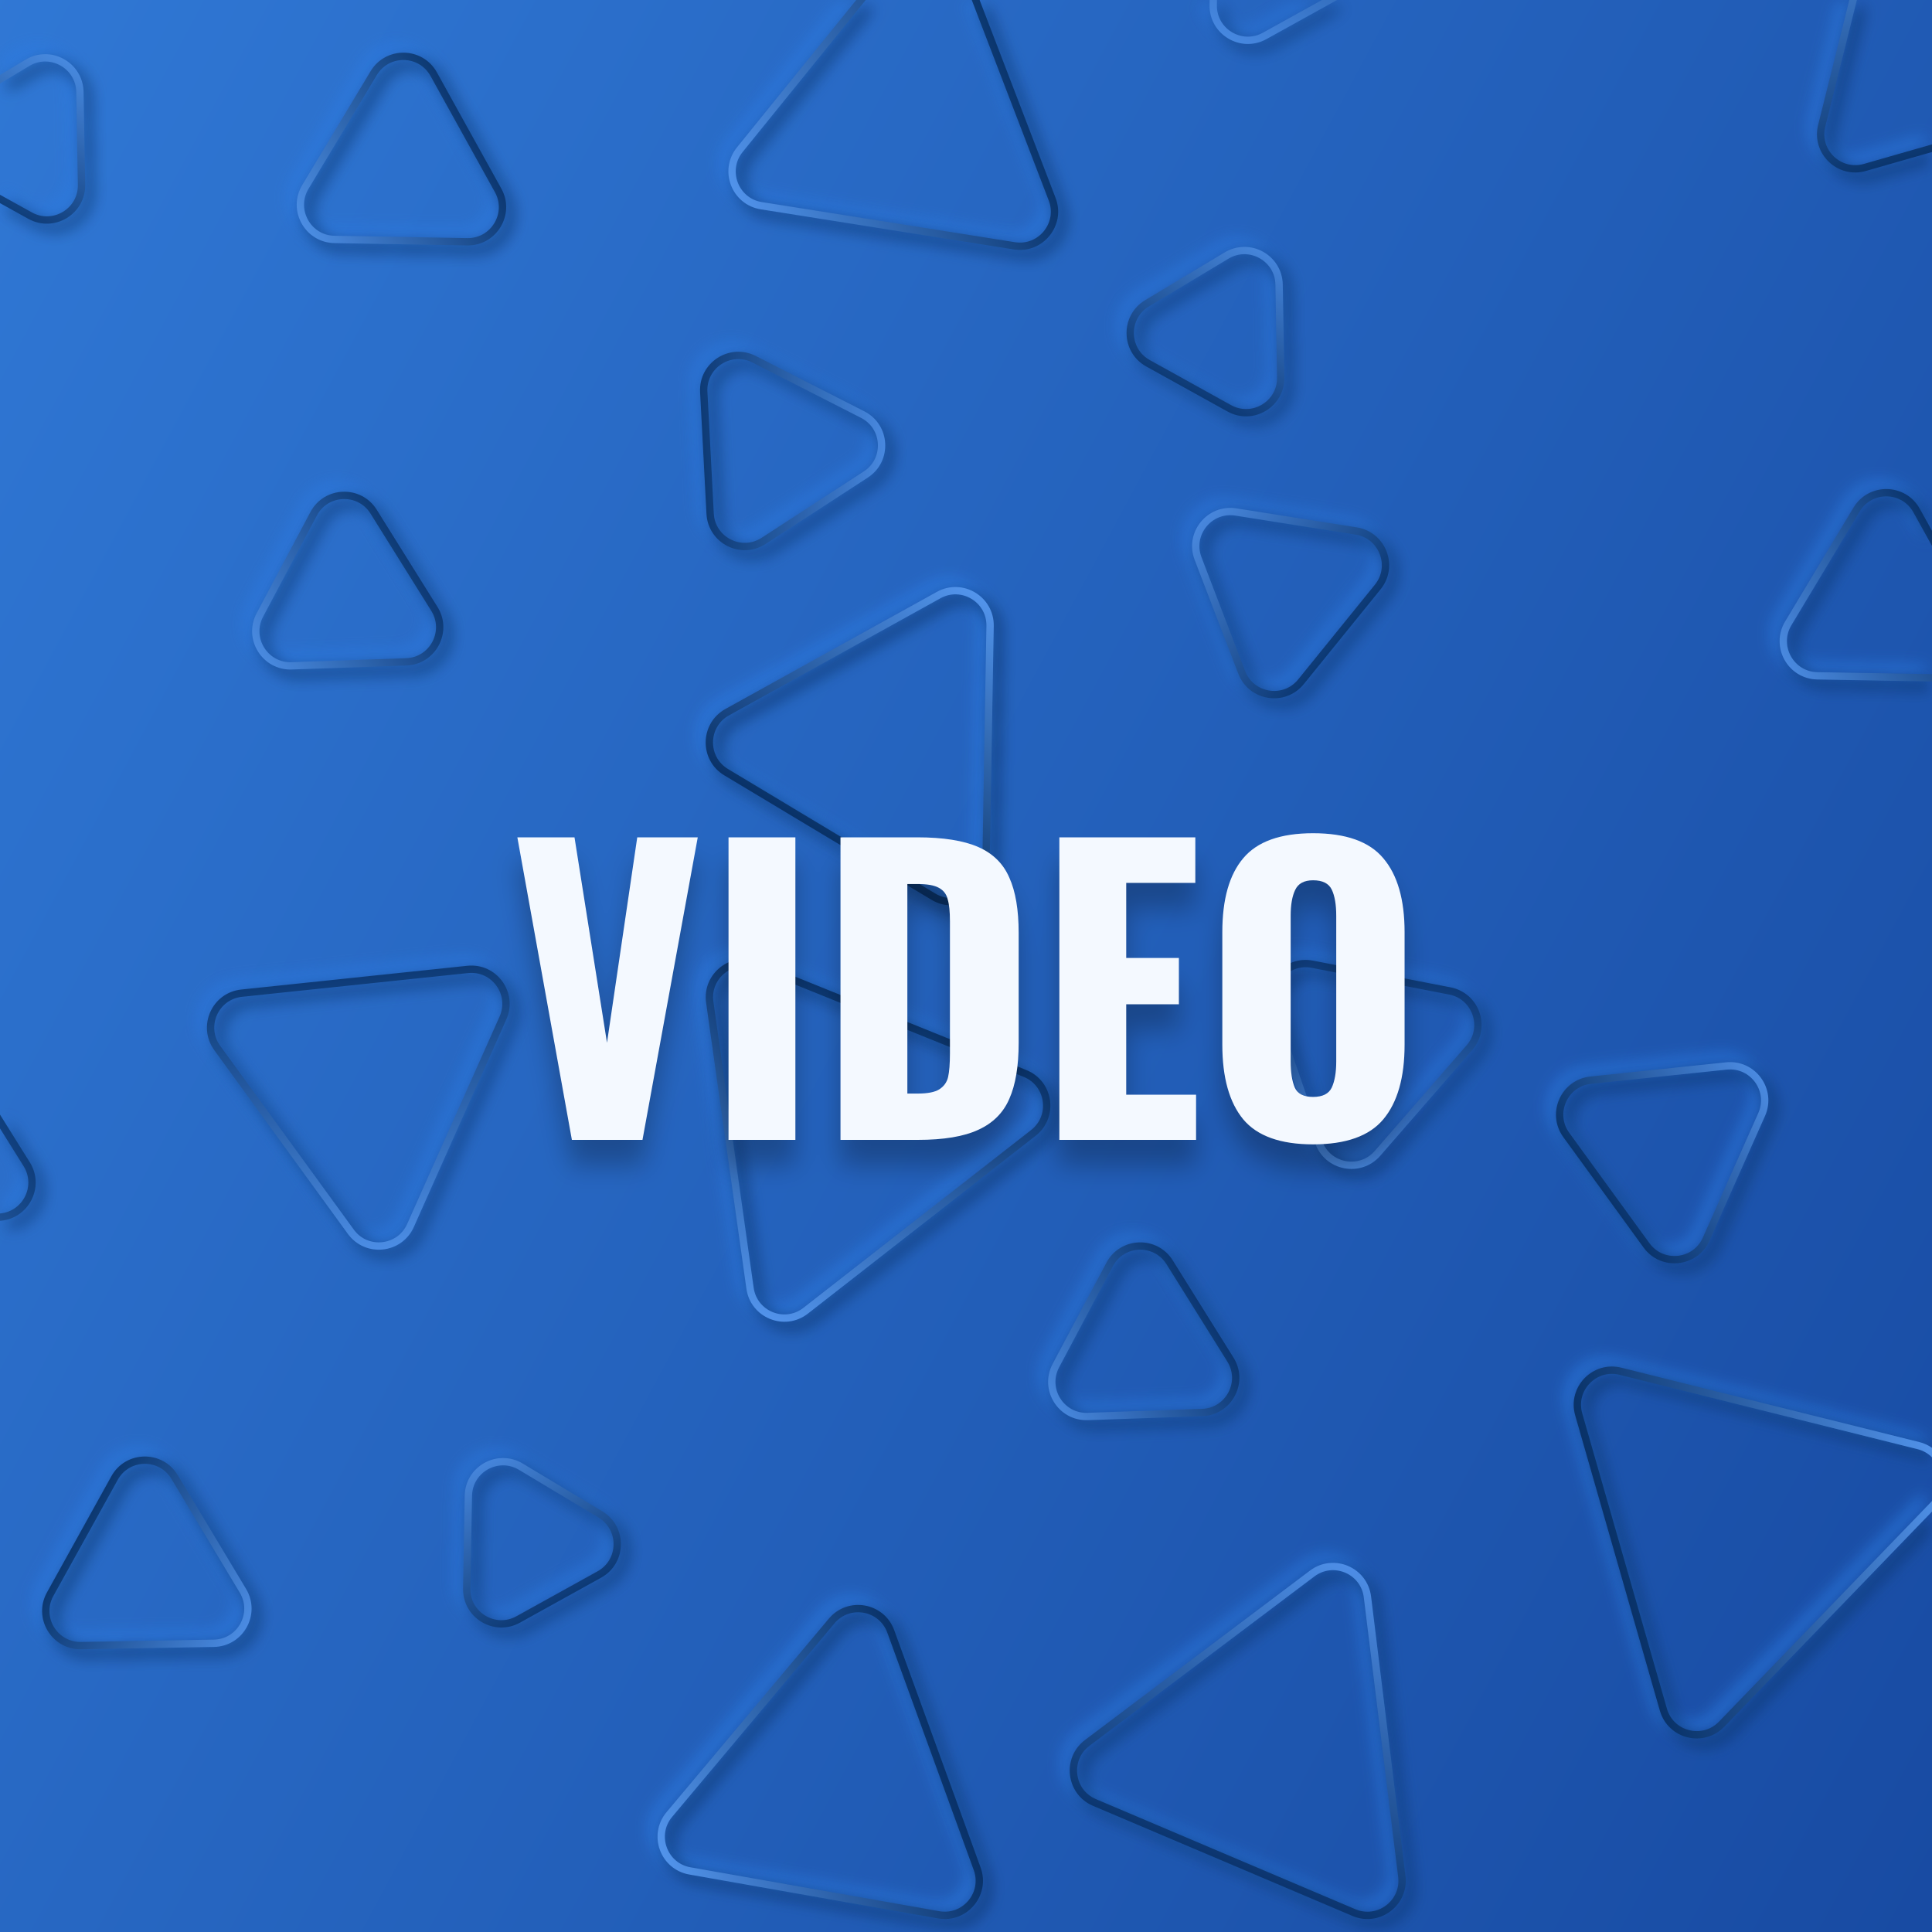
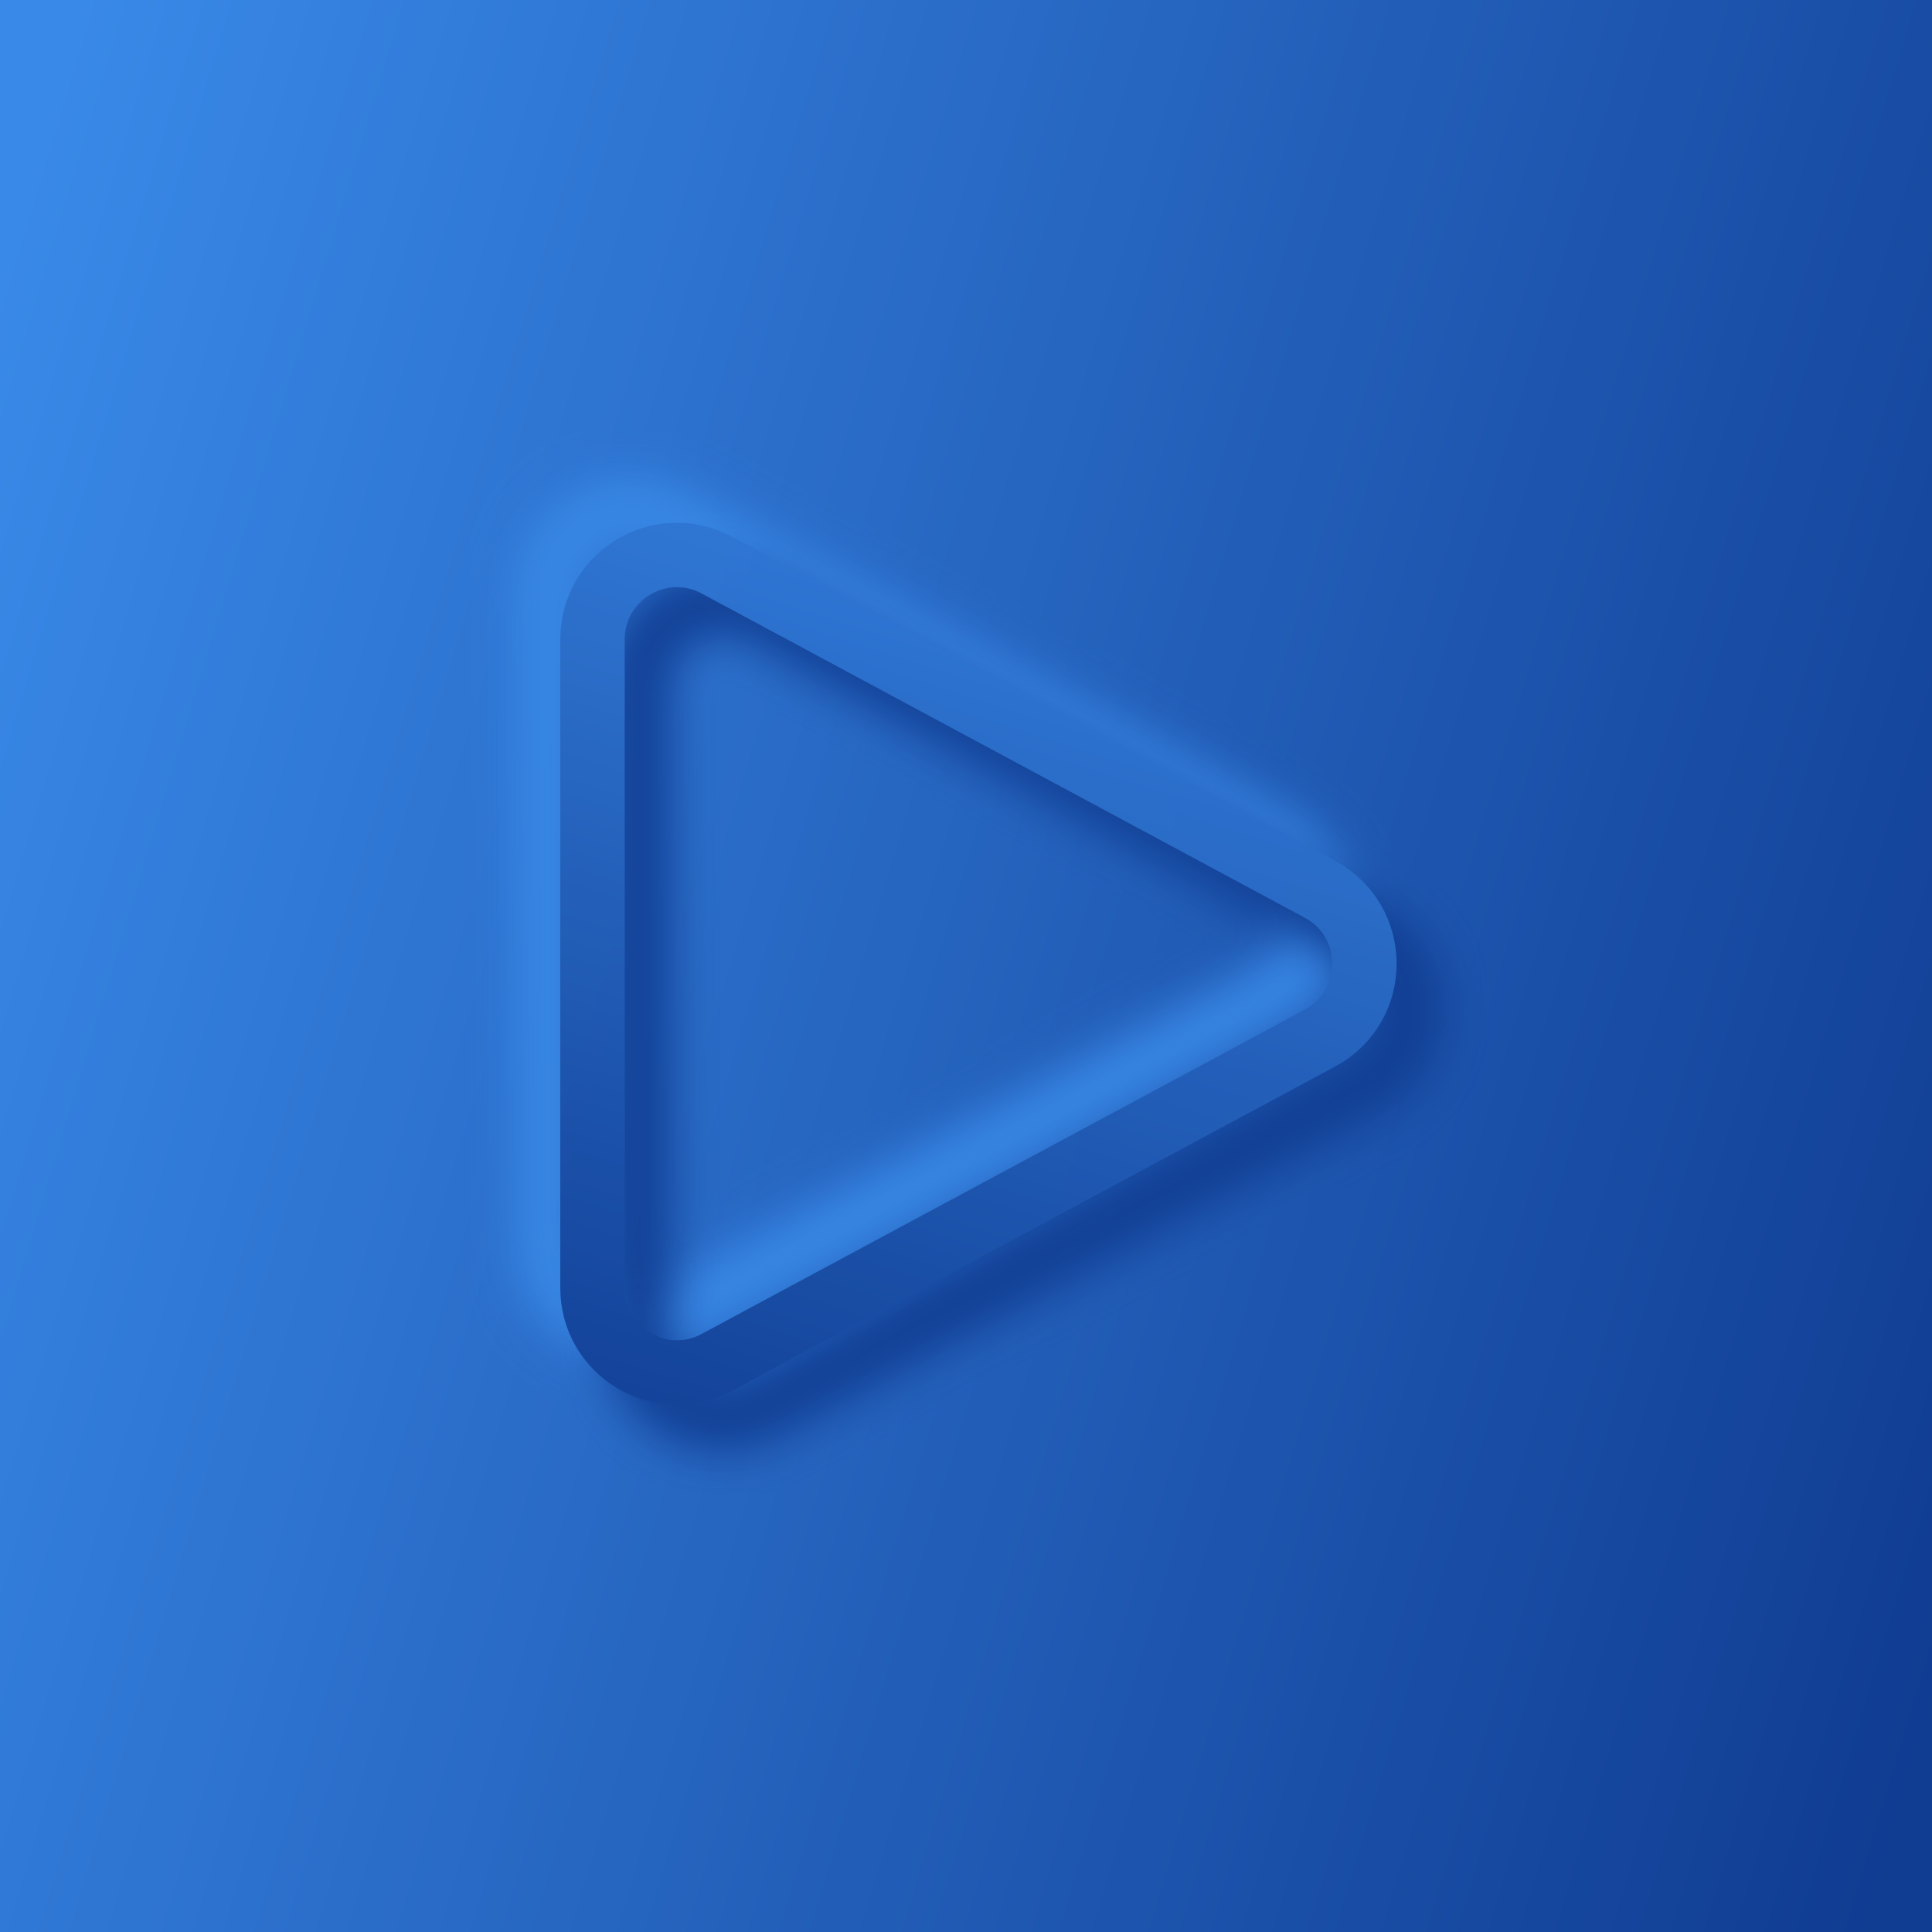
<svg xmlns="http://www.w3.org/2000/svg" width="300" height="300" viewBox="0 0 300 300" fill="none">
-   <g clip-path="url(#clip0)">
-     <path d="M464 -48H-180V314H464V-48Z" fill="url(#paint0_linear)" />
-     <g opacity="0.89" filter="url(#filter0_dd)">
-       <path d="M247.008 167.73L268.07 165.522C272.189 165.09 275.232 169.277 273.549 173.059L264.938 192.406C263.254 196.189 258.105 196.73 255.67 193.38L243.216 176.242C240.781 172.891 242.888 168.162 247.008 167.73Z" stroke="url(#paint1_linear)" stroke-width="1.139" />
-     </g>
-     <g opacity="0.76" filter="url(#filter1_dd)">
-       <path d="M-0.23 189.009L-29.286 190.016C-33.425 190.16 -36.168 185.771 -34.224 182.114L-20.582 156.445C-18.637 152.788 -13.463 152.607 -11.267 156.121L4.146 180.781C6.341 184.294 3.909 188.865 -0.23 189.009Z" stroke="url(#paint2_linear)" stroke-width="1.139" />
-     </g>
-     <g opacity="0.8" filter="url(#filter2_dd)">
-       <path d="M78.098 158.072L63.743 190.29C62.058 194.072 56.912 194.613 54.476 191.263L33.735 162.735C31.299 159.384 33.405 154.652 37.525 154.22L72.621 150.532C76.742 150.098 79.784 154.289 78.098 158.072Z" stroke="url(#paint3_linear)" stroke-width="1.139" />
-     </g>
-     <g opacity="0.9" filter="url(#filter3_dd)">
-       <path d="M160.463 175.92L125.103 203.526C121.84 206.074 117.042 204.135 116.464 200.035L110.209 155.619C109.632 151.518 113.713 148.328 117.553 149.88L159.167 166.69C163.008 168.242 163.728 173.37 160.463 175.92Z" stroke="url(#paint4_linear)" stroke-width="1.139" />
-     </g>
-     <g opacity="0.76" filter="url(#filter4_dd)">
-       <path d="M228.166 162.688L213.898 179.09C211.18 182.215 206.1 181.228 204.751 177.314L197.668 156.762C196.319 152.844 199.715 148.936 203.781 149.727L225.133 153.875C229.199 154.666 230.885 159.563 228.166 162.688Z" stroke="url(#paint5_linear)" stroke-width="1.139" />
-     </g>
-     <g opacity="0.86" filter="url(#filter5_dd)">
-       <path d="M27.108 229.346L37.72 247.016C39.852 250.566 37.343 255.091 33.202 255.165L12.591 255.53C8.449 255.603 5.782 251.164 7.791 247.542L17.789 229.508C19.798 225.886 24.976 225.795 27.108 229.346Z" stroke="url(#paint6_linear)" stroke-width="1.139" />
-     </g>
-     <g opacity="0.84" filter="url(#filter6_dd)">
-       <path d="M168.822 270.64L203.756 244.334C207.064 241.843 211.827 243.864 212.334 247.974L217.673 291.373C218.179 295.486 214.044 298.602 210.23 296.984L169.956 279.892C166.143 278.273 165.513 273.133 168.822 270.64Z" stroke="url(#paint7_linear)" stroke-width="1.139" />
-     </g>
-     <g opacity="0.82" filter="url(#filter7_dd)">
-       <path d="M186.679 219.336L168.894 219.952C164.757 220.095 162.014 215.707 163.957 212.051L172.307 196.34C174.251 192.683 179.426 192.502 181.622 196.014L191.055 211.108C193.25 214.621 190.818 219.192 186.679 219.336Z" stroke="url(#paint8_linear)" stroke-width="1.139" />
-     </g>
-     <g opacity="0.82" filter="url(#filter8_dd)">
-       <path d="M63.075 102.775L45.291 103.391C41.152 103.535 38.41 99.146 40.353 95.49L48.703 79.779C50.646 76.121 55.823 75.94 58.018 79.453L67.451 94.547C69.646 98.06 67.215 102.631 63.075 102.775Z" stroke="url(#paint9_linear)" stroke-width="1.139" />
-     </g>
-     <g opacity="0.94" filter="url(#filter9_dd)">
-       <path d="M251.617 212.927L297.88 224.471C301.899 225.474 303.326 230.45 300.45 233.429L267.335 267.73C264.457 270.71 259.434 269.458 258.291 265.476L245.144 219.63C244.001 215.648 247.598 211.924 251.617 212.927Z" stroke="url(#paint10_linear)" stroke-width="1.139" />
-     </g>
-     <g opacity="0.94" filter="url(#filter10_dd)">
-       <path d="M145.748 297.332L107.121 290.512C103.042 289.793 101.272 284.929 103.933 281.757L129.138 251.709C131.801 248.535 136.9 249.435 138.318 253.328L151.738 290.194C153.155 294.085 149.826 298.053 145.748 297.332Z" stroke="url(#paint11_linear)" stroke-width="1.139" />
-     </g>
-     <g opacity="0.79" filter="url(#filter11_dd)">
-       <path d="M72.475 246.667L72.729 232.261C72.802 228.121 77.33 225.613 80.879 227.745L93.234 235.162C96.785 237.294 96.696 242.472 93.074 244.48L80.463 251.469C76.84 253.476 72.402 250.809 72.475 246.667Z" stroke="url(#paint12_linear)" stroke-width="1.139" />
-     </g>
-     <g opacity="0.87" filter="url(#filter12_d)">
-       <path d="M304.342 195.116L326.884 173.362C329.863 170.488 334.838 171.913 335.841 175.93L343.426 206.32C344.429 210.339 340.705 213.938 336.723 212.795L306.596 204.158C302.613 203.017 301.362 197.992 304.342 195.116Z" stroke="url(#paint13_linear)" stroke-width="1.139" />
-     </g>
-     <g opacity="0.7" filter="url(#filter13_dd)">
-       <path d="M189.014 -35.613L188.387 0.778C188.315 4.918 192.752 7.583 196.375 5.576L228.218 -12.062C231.842 -14.069 231.932 -19.246 228.383 -21.379L197.165 -40.133C193.614 -42.266 189.085 -39.755 189.014 -35.613Z" stroke="url(#paint14_linear)" stroke-width="1.139" />
-     </g>
-     <g opacity="0.89" filter="url(#filter14_dd)">
-       <path d="M139.908 -7.681L114.876 23.24C112.271 26.459 114.126 31.291 118.216 31.939L157.512 38.172C161.603 38.821 164.863 34.797 163.378 30.93L149.114 -6.223C147.629 -10.09 142.514 -10.9 139.908 -7.681Z" stroke="url(#paint15_linear)" stroke-width="1.139" />
-     </g>
-     <g opacity="0.86" filter="url(#filter15_dd)">
-       <path d="M58.029 11.36L47.416 29.029C45.284 32.578 47.795 37.105 51.934 37.178L72.545 37.543C76.687 37.616 79.356 33.178 77.347 29.556L67.349 11.522C65.34 7.899 60.162 7.809 58.029 11.36Z" stroke="url(#paint16_linear)" stroke-width="1.139" />
-     </g>
-     <g opacity="0.81" filter="url(#filter16_dd)">
-       <path d="M210.592 82.454L191.902 79.499C187.811 78.852 184.555 82.874 186.038 86.739L192.814 104.403C194.297 108.271 199.413 109.082 202.02 105.862L213.934 91.153C216.54 87.934 214.684 83.1 210.592 82.454Z" stroke="url(#paint17_linear)" stroke-width="1.139" />
-     </g>
-     <g opacity="0.96" filter="url(#filter17_dd)">
-       <path d="M153.094 134.719L153.74 97.2C153.81 93.06 149.375 90.395 145.752 92.402L112.922 110.586C109.298 112.593 109.207 117.771 112.758 119.904L144.943 139.238C148.494 141.372 153.023 138.861 153.094 134.719Z" stroke="url(#paint18_linear)" stroke-width="1.139" />
-     </g>
-     <g opacity="0.79" filter="url(#filter18_dd)">
-       <path d="M198.87 58.6L198.616 44.195C198.543 40.055 194.016 37.546 190.466 39.678L178.111 47.096C174.56 49.228 174.649 54.406 178.272 56.414L190.882 63.402C194.505 65.41 198.944 62.742 198.87 58.6Z" stroke="url(#paint19_linear)" stroke-width="1.139" />
-     </g>
-     <g opacity="0.79" filter="url(#filter19_dd)">
-       <path d="M12.662 28.68L12.407 14.274C12.333 10.134 7.808 7.626 4.258 9.757L-8.097 17.175C-11.649 19.308 -11.559 24.485 -7.936 26.493L4.673 33.481C8.297 35.489 12.736 32.821 12.662 28.68Z" stroke="url(#paint20_linear)" stroke-width="1.139" />
-     </g>
-     <g opacity="0.81" filter="url(#filter20_dd)">
-       <path d="M118.574 83.989L134.441 73.681C137.914 71.425 137.642 66.256 133.952 64.376L117.095 55.783C113.404 53.901 109.062 56.721 109.279 60.858L110.269 79.758C110.486 83.895 115.101 86.245 118.574 83.989Z" stroke="url(#paint21_linear)" stroke-width="1.139" />
-     </g>
-     <g opacity="0.86" filter="url(#filter21_dd)">
-       <path d="M288.293 79.121L277.68 96.79C275.548 100.339 278.057 104.866 282.198 104.939L302.809 105.304C306.951 105.377 309.618 100.939 307.609 97.316L297.611 79.283C295.604 75.66 290.426 75.57 288.293 79.121Z" stroke="url(#paint22_linear)" stroke-width="1.139" />
-     </g>
-     <g opacity="0.87" filter="url(#filter22_dd)">
-       <path d="M321.96 8.321L299.418 -13.433C296.439 -16.308 291.464 -14.882 290.462 -10.865L282.874 19.526C281.872 23.545 285.596 27.143 289.579 26.001L319.706 17.364C323.688 16.222 324.94 11.197 321.96 8.321Z" stroke="url(#paint23_linear)" stroke-width="1.139" />
-     </g>
-     <g filter="url(#filter23_d)">
-       <path d="M80.334 130.02H89.208L94.254 161.92L98.952 130.02H108.348L99.764 177H88.802L80.334 130.02ZM113.125 130.02H123.507V177H113.125V130.02ZM130.512 130.02H142.402C146.462 130.02 149.633 130.523 151.914 131.528C154.196 132.533 155.8 134.119 156.728 136.284C157.695 138.411 158.178 141.272 158.178 144.868V161.92C158.178 165.555 157.695 168.455 156.728 170.62C155.8 172.785 154.196 174.39 151.914 175.434C149.672 176.478 146.54 177 142.518 177H130.512V130.02ZM142.518 169.808C144.026 169.808 145.128 169.595 145.824 169.17C146.559 168.706 147.023 168.068 147.216 167.256C147.41 166.405 147.506 165.168 147.506 163.544V143.07C147.506 141.562 147.39 140.421 147.158 139.648C146.965 138.836 146.501 138.237 145.766 137.85C145.07 137.463 143.968 137.27 142.46 137.27H140.894V169.808H142.518ZM164.497 130.02H185.609V137.096H174.879V148.754H183.057V155.946H174.879V169.982H185.725V177H164.497V130.02ZM203.894 177.696C198.829 177.696 195.213 176.401 193.048 173.81C190.883 171.181 189.8 167.314 189.8 162.21V144.752C189.8 139.648 190.883 135.82 193.048 133.268C195.213 130.677 198.829 129.382 203.894 129.382C208.998 129.382 212.633 130.677 214.798 133.268C217.002 135.859 218.104 139.687 218.104 144.752V162.21C218.104 167.314 217.002 171.181 214.798 173.81C212.633 176.401 208.998 177.696 203.894 177.696ZM203.894 170.33C205.363 170.33 206.33 169.847 206.794 168.88C207.258 167.875 207.49 166.521 207.49 164.82V142.2C207.49 140.46 207.258 139.107 206.794 138.14C206.33 137.173 205.363 136.69 203.894 136.69C202.502 136.69 201.574 137.193 201.11 138.198C200.646 139.165 200.414 140.499 200.414 142.2V164.82C200.414 166.521 200.627 167.875 201.052 168.88C201.477 169.847 202.425 170.33 203.894 170.33Z" fill="#F4F9FF" />
+   <g id="video">
+     <rect width="300" height="300" fill="url(#paint0_linear)" />
+     <g id="b27" opacity="0.94" filter="url(#filter0_dd)">
+       <path d="M111.315 87.749L204.968 138.101C214.169 143.047 214.169 156.244 204.968 161.19L111.315 211.542C102.582 216.237 92 209.911 92 199.997L92 99.294C92 89.38 102.582 83.054 111.315 87.749Z" stroke="url(#paint1_linear)" stroke-width="10" />
    </g>
  </g>
  <defs>
-     <filter id="filter0_dd" x="238.194" y="161.505" width="39.814" height="38.08" filterUnits="userSpaceOnUse" color-interpolation-filters="sRGB">
+     <filter id="filter0_dd" x="73" y="67.161" width="157.868" height="164.969" filterUnits="userSpaceOnUse" color-interpolation-filters="sRGB">
      <feFlood flood-opacity="0" result="BackgroundImageFix" />
      <feColorMatrix in="SourceAlpha" type="matrix" values="0 0 0 0 0 0 0 0 0 0 0 0 0 0 0 0 0 0 127 0" />
-       <feOffset dx="-1.139" dy="-1.139" />
-       <feGaussianBlur stdDeviation="1.139" />
-       <feColorMatrix type="matrix" values="0 0 0 0 0.173 0 0 0 0 0.482 0 0 0 0 0.894 0 0 0 1 0" />
+       <feOffset dx="-7" dy="-7" />
+       <feGaussianBlur stdDeviation="3.5" />
+       <feColorMatrix type="matrix" values="0 0 0 0 0.224 0 0 0 0 0.537 0 0 0 0 0.906 0 0 0 1 0" />
      <feBlend mode="normal" in2="BackgroundImageFix" result="effect1_dropShadow" />
      <feColorMatrix in="SourceAlpha" type="matrix" values="0 0 0 0 0 0 0 0 0 0 0 0 0 0 0 0 0 0 127 0" />
-       <feOffset dx="1.139" dy="1.139" />
-       <feGaussianBlur stdDeviation="1.139" />
-       <feColorMatrix type="matrix" values="0 0 0 0 0.043 0 0 0 0 0.212 0 0 0 0 0.435 0 0 0 1 0" />
+       <feOffset dx="7" dy="7" />
+       <feGaussianBlur stdDeviation="3.5" />
+       <feColorMatrix type="matrix" values="0 0 0 0 0.063 0 0 0 0 0.235 0 0 0 0 0.569 0 0 0 1 0" />
      <feBlend mode="normal" in2="effect1_dropShadow" result="effect2_dropShadow" />
      <feBlend mode="normal" in="SourceGraphic" in2="effect2_dropShadow" result="shape" />
    </filter>
-     <filter id="filter1_dd" x="-38.849" y="149.604" width="47.808" height="44.402" filterUnits="userSpaceOnUse" color-interpolation-filters="sRGB">
-       <feFlood flood-opacity="0" result="BackgroundImageFix" />
-       <feColorMatrix in="SourceAlpha" type="matrix" values="0 0 0 0 0 0 0 0 0 0 0 0 0 0 0 0 0 0 127 0" />
-       <feOffset dx="-1.139" dy="-1.139" />
-       <feGaussianBlur stdDeviation="1.139" />
-       <feColorMatrix type="matrix" values="0 0 0 0 0.173 0 0 0 0 0.482 0 0 0 0 0.894 0 0 0 1 0" />
-       <feBlend mode="normal" in2="BackgroundImageFix" result="effect1_dropShadow" />
-       <feColorMatrix in="SourceAlpha" type="matrix" values="0 0 0 0 0 0 0 0 0 0 0 0 0 0 0 0 0 0 127 0" />
-       <feOffset dx="1.139" dy="1.139" />
-       <feGaussianBlur stdDeviation="1.139" />
-       <feColorMatrix type="matrix" values="0 0 0 0 0.043 0 0 0 0 0.212 0 0 0 0 0.435 0 0 0 1 0" />
-       <feBlend mode="normal" in2="effect1_dropShadow" result="effect2_dropShadow" />
-       <feBlend mode="normal" in="SourceGraphic" in2="effect2_dropShadow" result="shape" />
-     </filter>
-     <filter id="filter2_dd" x="28.713" y="146.515" width="53.847" height="50.953" filterUnits="userSpaceOnUse" color-interpolation-filters="sRGB">
-       <feFlood flood-opacity="0" result="BackgroundImageFix" />
-       <feColorMatrix in="SourceAlpha" type="matrix" values="0 0 0 0 0 0 0 0 0 0 0 0 0 0 0 0 0 0 127 0" />
-       <feOffset dx="-1.139" dy="-1.139" />
-       <feGaussianBlur stdDeviation="1.139" />
-       <feColorMatrix type="matrix" values="0 0 0 0 0.173 0 0 0 0 0.482 0 0 0 0 0.894 0 0 0 1 0" />
-       <feBlend mode="normal" in2="BackgroundImageFix" result="effect1_dropShadow" />
-       <feColorMatrix in="SourceAlpha" type="matrix" values="0 0 0 0 0 0 0 0 0 0 0 0 0 0 0 0 0 0 127 0" />
-       <feOffset dx="1.139" dy="1.139" />
-       <feGaussianBlur stdDeviation="1.139" />
-       <feColorMatrix type="matrix" values="0 0 0 0 0.043 0 0 0 0 0.212 0 0 0 0 0.435 0 0 0 1 0" />
-       <feBlend mode="normal" in2="effect1_dropShadow" result="effect2_dropShadow" />
-       <feBlend mode="normal" in="SourceGraphic" in2="effect2_dropShadow" result="shape" />
-     </filter>
-     <filter id="filter3_dd" x="106.167" y="145.493" width="60.352" height="63.165" filterUnits="userSpaceOnUse" color-interpolation-filters="sRGB">
-       <feFlood flood-opacity="0" result="BackgroundImageFix" />
-       <feColorMatrix in="SourceAlpha" type="matrix" values="0 0 0 0 0 0 0 0 0 0 0 0 0 0 0 0 0 0 127 0" />
-       <feOffset dx="-1.139" dy="-1.139" />
-       <feGaussianBlur stdDeviation="1.139" />
-       <feColorMatrix type="matrix" values="0 0 0 0 0.173 0 0 0 0 0.482 0 0 0 0 0.894 0 0 0 1 0" />
-       <feBlend mode="normal" in2="BackgroundImageFix" result="effect1_dropShadow" />
-       <feColorMatrix in="SourceAlpha" type="matrix" values="0 0 0 0 0 0 0 0 0 0 0 0 0 0 0 0 0 0 127 0" />
-       <feOffset dx="1.139" dy="1.139" />
-       <feGaussianBlur stdDeviation="1.139" />
-       <feColorMatrix type="matrix" values="0 0 0 0 0.043 0 0 0 0 0.212 0 0 0 0 0.435 0 0 0 1 0" />
-       <feBlend mode="normal" in2="effect1_dropShadow" result="effect2_dropShadow" />
-       <feBlend mode="normal" in="SourceGraphic" in2="effect2_dropShadow" result="shape" />
-     </filter>
-     <filter id="filter4_dd" x="193.38" y="145.637" width="40.099" height="39.292" filterUnits="userSpaceOnUse" color-interpolation-filters="sRGB">
-       <feFlood flood-opacity="0" result="BackgroundImageFix" />
-       <feColorMatrix in="SourceAlpha" type="matrix" values="0 0 0 0 0 0 0 0 0 0 0 0 0 0 0 0 0 0 127 0" />
-       <feOffset dx="-1.139" dy="-1.139" />
-       <feGaussianBlur stdDeviation="1.139" />
-       <feColorMatrix type="matrix" values="0 0 0 0 0.173 0 0 0 0 0.482 0 0 0 0 0.894 0 0 0 1 0" />
-       <feBlend mode="normal" in2="BackgroundImageFix" result="effect1_dropShadow" />
-       <feColorMatrix in="SourceAlpha" type="matrix" values="0 0 0 0 0 0 0 0 0 0 0 0 0 0 0 0 0 0 127 0" />
-       <feOffset dx="1.139" dy="1.139" />
-       <feGaussianBlur stdDeviation="1.139" />
-       <feColorMatrix type="matrix" values="0 0 0 0 0.043 0 0 0 0 0.212 0 0 0 0 0.435 0 0 0 1 0" />
-       <feBlend mode="normal" in2="effect1_dropShadow" result="effect2_dropShadow" />
-       <feBlend mode="normal" in="SourceGraphic" in2="effect2_dropShadow" result="shape" />
-     </filter>
-     <filter id="filter5_dd" x="3.121" y="222.75" width="39.363" height="36.767" filterUnits="userSpaceOnUse" color-interpolation-filters="sRGB">
-       <feFlood flood-opacity="0" result="BackgroundImageFix" />
-       <feColorMatrix in="SourceAlpha" type="matrix" values="0 0 0 0 0 0 0 0 0 0 0 0 0 0 0 0 0 0 127 0" />
-       <feOffset dx="-1.139" dy="-1.139" />
-       <feGaussianBlur stdDeviation="1.139" />
-       <feColorMatrix type="matrix" values="0 0 0 0 0.173 0 0 0 0 0.482 0 0 0 0 0.894 0 0 0 1 0" />
-       <feBlend mode="normal" in2="BackgroundImageFix" result="effect1_dropShadow" />
-       <feColorMatrix in="SourceAlpha" type="matrix" values="0 0 0 0 0 0 0 0 0 0 0 0 0 0 0 0 0 0 127 0" />
-       <feOffset dx="1.139" dy="1.139" />
-       <feGaussianBlur stdDeviation="1.139" />
-       <feColorMatrix type="matrix" values="0 0 0 0 0.043 0 0 0 0 0.212 0 0 0 0 0.435 0 0 0 1 0" />
-       <feBlend mode="normal" in2="effect1_dropShadow" result="effect2_dropShadow" />
-       <feBlend mode="normal" in="SourceGraphic" in2="effect2_dropShadow" result="shape" />
-     </filter>
-     <filter id="filter6_dd" x="162.69" y="239.258" width="59.012" height="62.149" filterUnits="userSpaceOnUse" color-interpolation-filters="sRGB">
-       <feFlood flood-opacity="0" result="BackgroundImageFix" />
-       <feColorMatrix in="SourceAlpha" type="matrix" values="0 0 0 0 0 0 0 0 0 0 0 0 0 0 0 0 0 0 127 0" />
-       <feOffset dx="-1.139" dy="-1.139" />
-       <feGaussianBlur stdDeviation="1.139" />
-       <feColorMatrix type="matrix" values="0 0 0 0 0.173 0 0 0 0 0.482 0 0 0 0 0.894 0 0 0 1 0" />
-       <feBlend mode="normal" in2="BackgroundImageFix" result="effect1_dropShadow" />
-       <feColorMatrix in="SourceAlpha" type="matrix" values="0 0 0 0 0 0 0 0 0 0 0 0 0 0 0 0 0 0 127 0" />
-       <feOffset dx="1.139" dy="1.139" />
-       <feGaussianBlur stdDeviation="1.139" />
-       <feColorMatrix type="matrix" values="0 0 0 0 0.043 0 0 0 0 0.212 0 0 0 0 0.435 0 0 0 1 0" />
-       <feBlend mode="normal" in2="effect1_dropShadow" result="effect2_dropShadow" />
-       <feBlend mode="normal" in="SourceGraphic" in2="effect2_dropShadow" result="shape" />
-     </filter>
-     <filter id="filter7_dd" x="159.332" y="189.499" width="36.536" height="34.443" filterUnits="userSpaceOnUse" color-interpolation-filters="sRGB">
-       <feFlood flood-opacity="0" result="BackgroundImageFix" />
-       <feColorMatrix in="SourceAlpha" type="matrix" values="0 0 0 0 0 0 0 0 0 0 0 0 0 0 0 0 0 0 127 0" />
-       <feOffset dx="-1.139" dy="-1.139" />
-       <feGaussianBlur stdDeviation="1.139" />
-       <feColorMatrix type="matrix" values="0 0 0 0 0.173 0 0 0 0 0.482 0 0 0 0 0.894 0 0 0 1 0" />
-       <feBlend mode="normal" in2="BackgroundImageFix" result="effect1_dropShadow" />
-       <feColorMatrix in="SourceAlpha" type="matrix" values="0 0 0 0 0 0 0 0 0 0 0 0 0 0 0 0 0 0 127 0" />
-       <feOffset dx="1.139" dy="1.139" />
-       <feGaussianBlur stdDeviation="1.139" />
-       <feColorMatrix type="matrix" values="0 0 0 0 0.043 0 0 0 0 0.212 0 0 0 0 0.435 0 0 0 1 0" />
-       <feBlend mode="normal" in2="effect1_dropShadow" result="effect2_dropShadow" />
-       <feBlend mode="normal" in="SourceGraphic" in2="effect2_dropShadow" result="shape" />
-     </filter>
-     <filter id="filter8_dd" x="35.728" y="72.938" width="36.535" height="34.444" filterUnits="userSpaceOnUse" color-interpolation-filters="sRGB">
-       <feFlood flood-opacity="0" result="BackgroundImageFix" />
-       <feColorMatrix in="SourceAlpha" type="matrix" values="0 0 0 0 0 0 0 0 0 0 0 0 0 0 0 0 0 0 127 0" />
-       <feOffset dx="-1.139" dy="-1.139" />
-       <feGaussianBlur stdDeviation="1.139" />
-       <feColorMatrix type="matrix" values="0 0 0 0 0.173 0 0 0 0 0.482 0 0 0 0 0.894 0 0 0 1 0" />
-       <feBlend mode="normal" in2="BackgroundImageFix" result="effect1_dropShadow" />
-       <feColorMatrix in="SourceAlpha" type="matrix" values="0 0 0 0 0 0 0 0 0 0 0 0 0 0 0 0 0 0 127 0" />
-       <feOffset dx="1.139" dy="1.139" />
-       <feGaussianBlur stdDeviation="1.139" />
-       <feColorMatrix type="matrix" values="0 0 0 0 0.043 0 0 0 0 0.212 0 0 0 0 0.435 0 0 0 1 0" />
-       <feBlend mode="normal" in2="effect1_dropShadow" result="effect2_dropShadow" />
-       <feBlend mode="normal" in="SourceGraphic" in2="effect2_dropShadow" result="shape" />
-     </filter>
-     <filter id="filter9_dd" x="240.941" y="208.774" width="65.008" height="64.588" filterUnits="userSpaceOnUse" color-interpolation-filters="sRGB">
-       <feFlood flood-opacity="0" result="BackgroundImageFix" />
-       <feColorMatrix in="SourceAlpha" type="matrix" values="0 0 0 0 0 0 0 0 0 0 0 0 0 0 0 0 0 0 127 0" />
-       <feOffset dx="-1.139" dy="-1.139" />
-       <feGaussianBlur stdDeviation="1.139" />
-       <feColorMatrix type="matrix" values="0 0 0 0 0.173 0 0 0 0 0.482 0 0 0 0 0.894 0 0 0 1 0" />
-       <feBlend mode="normal" in2="BackgroundImageFix" result="effect1_dropShadow" />
-       <feColorMatrix in="SourceAlpha" type="matrix" values="0 0 0 0 0 0 0 0 0 0 0 0 0 0 0 0 0 0 127 0" />
-       <feOffset dx="1.139" dy="1.139" />
-       <feGaussianBlur stdDeviation="1.139" />
-       <feColorMatrix type="matrix" values="0 0 0 0 0.043 0 0 0 0 0.212 0 0 0 0 0.435 0 0 0 1 0" />
-       <feBlend mode="normal" in2="effect1_dropShadow" result="effect2_dropShadow" />
-       <feBlend mode="normal" in="SourceGraphic" in2="effect2_dropShadow" result="shape" />
-     </filter>
-     <filter id="filter10_dd" x="98.683" y="245.799" width="57.374" height="55.606" filterUnits="userSpaceOnUse" color-interpolation-filters="sRGB">
-       <feFlood flood-opacity="0" result="BackgroundImageFix" />
-       <feColorMatrix in="SourceAlpha" type="matrix" values="0 0 0 0 0 0 0 0 0 0 0 0 0 0 0 0 0 0 127 0" />
-       <feOffset dx="-1.139" dy="-1.139" />
-       <feGaussianBlur stdDeviation="1.139" />
-       <feColorMatrix type="matrix" values="0 0 0 0 0.173 0 0 0 0 0.482 0 0 0 0 0.894 0 0 0 1 0" />
-       <feBlend mode="normal" in2="BackgroundImageFix" result="effect1_dropShadow" />
-       <feColorMatrix in="SourceAlpha" type="matrix" values="0 0 0 0 0 0 0 0 0 0 0 0 0 0 0 0 0 0 127 0" />
-       <feOffset dx="1.139" dy="1.139" />
-       <feGaussianBlur stdDeviation="1.139" />
-       <feColorMatrix type="matrix" values="0 0 0 0 0.043 0 0 0 0 0.212 0 0 0 0 0.435 0 0 0 1 0" />
-       <feBlend mode="normal" in2="effect1_dropShadow" result="effect2_dropShadow" />
-       <feBlend mode="normal" in="SourceGraphic" in2="effect2_dropShadow" result="shape" />
-     </filter>
-     <filter id="filter11_dd" x="68.488" y="222.981" width="31.344" height="33.157" filterUnits="userSpaceOnUse" color-interpolation-filters="sRGB">
-       <feFlood flood-opacity="0" result="BackgroundImageFix" />
-       <feColorMatrix in="SourceAlpha" type="matrix" values="0 0 0 0 0 0 0 0 0 0 0 0 0 0 0 0 0 0 127 0" />
-       <feOffset dx="-1.139" dy="-1.139" />
-       <feGaussianBlur stdDeviation="1.139" />
-       <feColorMatrix type="matrix" values="0 0 0 0 0.173 0 0 0 0 0.482 0 0 0 0 0.894 0 0 0 1 0" />
-       <feBlend mode="normal" in2="BackgroundImageFix" result="effect1_dropShadow" />
-       <feColorMatrix in="SourceAlpha" type="matrix" values="0 0 0 0 0 0 0 0 0 0 0 0 0 0 0 0 0 0 127 0" />
-       <feOffset dx="1.139" dy="1.139" />
-       <feGaussianBlur stdDeviation="1.139" />
-       <feColorMatrix type="matrix" values="0 0 0 0 0.043 0 0 0 0 0.212 0 0 0 0 0.435 0 0 0 1 0" />
-       <feBlend mode="normal" in2="effect1_dropShadow" result="effect2_dropShadow" />
-       <feBlend mode="normal" in="SourceGraphic" in2="effect2_dropShadow" result="shape" />
-     </filter>
-     <filter id="filter12_d" x="298.708" y="167.862" width="46.592" height="46.856" filterUnits="userSpaceOnUse" color-interpolation-filters="sRGB">
-       <feFlood flood-opacity="0" result="BackgroundImageFix" />
-       <feColorMatrix in="SourceAlpha" type="matrix" values="0 0 0 0 0 0 0 0 0 0 0 0 0 0 0 0 0 0 127 0" />
-       <feOffset dx="-1.139" dy="-1.139" />
-       <feGaussianBlur stdDeviation="1.139" />
-       <feColorMatrix type="matrix" values="0 0 0 0 0.173 0 0 0 0 0.482 0 0 0 0 0.894 0 0 0 1 0" />
-       <feBlend mode="normal" in2="BackgroundImageFix" result="effect1_dropShadow" />
-       <feBlend mode="normal" in="SourceGraphic" in2="effect1_dropShadow" result="shape" />
-     </filter>
-     <filter id="filter13_dd" x="184.399" y="-44.897" width="50.579" height="55.142" filterUnits="userSpaceOnUse" color-interpolation-filters="sRGB">
-       <feFlood flood-opacity="0" result="BackgroundImageFix" />
-       <feColorMatrix in="SourceAlpha" type="matrix" values="0 0 0 0 0 0 0 0 0 0 0 0 0 0 0 0 0 0 127 0" />
-       <feOffset dx="-1.139" dy="-1.139" />
-       <feGaussianBlur stdDeviation="1.139" />
-       <feColorMatrix type="matrix" values="0 0 0 0 0.173 0 0 0 0 0.482 0 0 0 0 0.894 0 0 0 1 0" />
-       <feBlend mode="normal" in2="BackgroundImageFix" result="effect1_dropShadow" />
-       <feColorMatrix in="SourceAlpha" type="matrix" values="0 0 0 0 0 0 0 0 0 0 0 0 0 0 0 0 0 0 127 0" />
-       <feOffset dx="1.139" dy="1.139" />
-       <feGaussianBlur stdDeviation="1.139" />
-       <feColorMatrix type="matrix" values="0 0 0 0 0.043 0 0 0 0 0.212 0 0 0 0 0.435 0 0 0 1 0" />
-       <feBlend mode="normal" in2="effect1_dropShadow" result="effect2_dropShadow" />
-       <feBlend mode="normal" in="SourceGraphic" in2="effect2_dropShadow" result="shape" />
-     </filter>
-     <filter id="filter14_dd" x="109.685" y="-13.663" width="58.045" height="55.891" filterUnits="userSpaceOnUse" color-interpolation-filters="sRGB">
-       <feFlood flood-opacity="0" result="BackgroundImageFix" />
-       <feColorMatrix in="SourceAlpha" type="matrix" values="0 0 0 0 0 0 0 0 0 0 0 0 0 0 0 0 0 0 127 0" />
-       <feOffset dx="-1.139" dy="-1.139" />
-       <feGaussianBlur stdDeviation="1.139" />
-       <feColorMatrix type="matrix" values="0 0 0 0 0.173 0 0 0 0 0.482 0 0 0 0 0.894 0 0 0 1 0" />
-       <feBlend mode="normal" in2="BackgroundImageFix" result="effect1_dropShadow" />
-       <feColorMatrix in="SourceAlpha" type="matrix" values="0 0 0 0 0 0 0 0 0 0 0 0 0 0 0 0 0 0 127 0" />
-       <feOffset dx="1.139" dy="1.139" />
-       <feGaussianBlur stdDeviation="1.139" />
-       <feColorMatrix type="matrix" values="0 0 0 0 0.043 0 0 0 0 0.212 0 0 0 0 0.435 0 0 0 1 0" />
-       <feBlend mode="normal" in2="effect1_dropShadow" result="effect2_dropShadow" />
-       <feBlend mode="normal" in="SourceGraphic" in2="effect2_dropShadow" result="shape" />
-     </filter>
-     <filter id="filter15_dd" x="42.653" y="4.764" width="39.364" height="36.767" filterUnits="userSpaceOnUse" color-interpolation-filters="sRGB">
-       <feFlood flood-opacity="0" result="BackgroundImageFix" />
-       <feColorMatrix in="SourceAlpha" type="matrix" values="0 0 0 0 0 0 0 0 0 0 0 0 0 0 0 0 0 0 127 0" />
-       <feOffset dx="-1.139" dy="-1.139" />
-       <feGaussianBlur stdDeviation="1.139" />
-       <feColorMatrix type="matrix" values="0 0 0 0 0.173 0 0 0 0 0.482 0 0 0 0 0.894 0 0 0 1 0" />
-       <feBlend mode="normal" in2="BackgroundImageFix" result="effect1_dropShadow" />
-       <feColorMatrix in="SourceAlpha" type="matrix" values="0 0 0 0 0 0 0 0 0 0 0 0 0 0 0 0 0 0 127 0" />
-       <feOffset dx="1.139" dy="1.139" />
-       <feGaussianBlur stdDeviation="1.139" />
-       <feColorMatrix type="matrix" values="0 0 0 0 0.043 0 0 0 0 0.212 0 0 0 0 0.435 0 0 0 1 0" />
-       <feBlend mode="normal" in2="effect1_dropShadow" result="effect2_dropShadow" />
-       <feBlend mode="normal" in="SourceGraphic" in2="effect2_dropShadow" result="shape" />
-     </filter>
-     <filter id="filter16_dd" x="181.686" y="75.443" width="37.439" height="36.402" filterUnits="userSpaceOnUse" color-interpolation-filters="sRGB">
-       <feFlood flood-opacity="0" result="BackgroundImageFix" />
-       <feColorMatrix in="SourceAlpha" type="matrix" values="0 0 0 0 0 0 0 0 0 0 0 0 0 0 0 0 0 0 127 0" />
-       <feOffset dx="-1.139" dy="-1.139" />
-       <feGaussianBlur stdDeviation="1.139" />
-       <feColorMatrix type="matrix" values="0 0 0 0 0.173 0 0 0 0 0.482 0 0 0 0 0.894 0 0 0 1 0" />
-       <feBlend mode="normal" in2="BackgroundImageFix" result="effect1_dropShadow" />
-       <feColorMatrix in="SourceAlpha" type="matrix" values="0 0 0 0 0 0 0 0 0 0 0 0 0 0 0 0 0 0 127 0" />
-       <feOffset dx="1.139" dy="1.139" />
-       <feGaussianBlur stdDeviation="1.139" />
-       <feColorMatrix type="matrix" values="0 0 0 0 0.043 0 0 0 0 0.212 0 0 0 0 0.435 0 0 0 1 0" />
-       <feBlend mode="normal" in2="effect1_dropShadow" result="effect2_dropShadow" />
-       <feBlend mode="normal" in="SourceGraphic" in2="effect2_dropShadow" result="shape" />
-     </filter>
-     <filter id="filter17_dd" x="106.162" y="87.732" width="51.566" height="56.27" filterUnits="userSpaceOnUse" color-interpolation-filters="sRGB">
-       <feFlood flood-opacity="0" result="BackgroundImageFix" />
-       <feColorMatrix in="SourceAlpha" type="matrix" values="0 0 0 0 0 0 0 0 0 0 0 0 0 0 0 0 0 0 127 0" />
-       <feOffset dx="-1.139" dy="-1.139" />
-       <feGaussianBlur stdDeviation="1.139" />
-       <feColorMatrix type="matrix" values="0 0 0 0 0.173 0 0 0 0 0.482 0 0 0 0 0.894 0 0 0 1 0" />
-       <feBlend mode="normal" in2="BackgroundImageFix" result="effect1_dropShadow" />
-       <feColorMatrix in="SourceAlpha" type="matrix" values="0 0 0 0 0 0 0 0 0 0 0 0 0 0 0 0 0 0 127 0" />
-       <feOffset dx="1.139" dy="1.139" />
-       <feGaussianBlur stdDeviation="1.139" />
-       <feColorMatrix type="matrix" values="0 0 0 0 0.043 0 0 0 0 0.212 0 0 0 0 0.435 0 0 0 1 0" />
-       <feBlend mode="normal" in2="effect1_dropShadow" result="effect2_dropShadow" />
-       <feBlend mode="normal" in="SourceGraphic" in2="effect2_dropShadow" result="shape" />
-     </filter>
-     <filter id="filter18_dd" x="171.514" y="34.915" width="31.344" height="33.157" filterUnits="userSpaceOnUse" color-interpolation-filters="sRGB">
-       <feFlood flood-opacity="0" result="BackgroundImageFix" />
-       <feColorMatrix in="SourceAlpha" type="matrix" values="0 0 0 0 0 0 0 0 0 0 0 0 0 0 0 0 0 0 127 0" />
-       <feOffset dx="-1.139" dy="-1.139" />
-       <feGaussianBlur stdDeviation="1.139" />
-       <feColorMatrix type="matrix" values="0 0 0 0 0.173 0 0 0 0 0.482 0 0 0 0 0.894 0 0 0 1 0" />
-       <feBlend mode="normal" in2="BackgroundImageFix" result="effect1_dropShadow" />
-       <feColorMatrix in="SourceAlpha" type="matrix" values="0 0 0 0 0 0 0 0 0 0 0 0 0 0 0 0 0 0 127 0" />
-       <feOffset dx="1.139" dy="1.139" />
-       <feGaussianBlur stdDeviation="1.139" />
-       <feColorMatrix type="matrix" values="0 0 0 0 0.043 0 0 0 0 0.212 0 0 0 0 0.435 0 0 0 1 0" />
-       <feBlend mode="normal" in2="effect1_dropShadow" result="effect2_dropShadow" />
-       <feBlend mode="normal" in="SourceGraphic" in2="effect2_dropShadow" result="shape" />
-     </filter>
-     <filter id="filter19_dd" x="-14.694" y="4.994" width="31.344" height="33.157" filterUnits="userSpaceOnUse" color-interpolation-filters="sRGB">
-       <feFlood flood-opacity="0" result="BackgroundImageFix" />
-       <feColorMatrix in="SourceAlpha" type="matrix" values="0 0 0 0 0 0 0 0 0 0 0 0 0 0 0 0 0 0 127 0" />
-       <feOffset dx="-1.139" dy="-1.139" />
-       <feGaussianBlur stdDeviation="1.139" />
-       <feColorMatrix type="matrix" values="0 0 0 0 0.173 0 0 0 0 0.482 0 0 0 0 0.894 0 0 0 1 0" />
-       <feBlend mode="normal" in2="BackgroundImageFix" result="effect1_dropShadow" />
-       <feColorMatrix in="SourceAlpha" type="matrix" values="0 0 0 0 0 0 0 0 0 0 0 0 0 0 0 0 0 0 127 0" />
-       <feOffset dx="1.139" dy="1.139" />
-       <feGaussianBlur stdDeviation="1.139" />
-       <feColorMatrix type="matrix" values="0 0 0 0 0.043 0 0 0 0 0.212 0 0 0 0 0.435 0 0 0 1 0" />
-       <feBlend mode="normal" in2="effect1_dropShadow" result="effect2_dropShadow" />
-       <feBlend mode="normal" in="SourceGraphic" in2="effect2_dropShadow" result="shape" />
-     </filter>
-     <filter id="filter20_dd" x="105.285" y="51.2" width="35.592" height="37.652" filterUnits="userSpaceOnUse" color-interpolation-filters="sRGB">
-       <feFlood flood-opacity="0" result="BackgroundImageFix" />
-       <feColorMatrix in="SourceAlpha" type="matrix" values="0 0 0 0 0 0 0 0 0 0 0 0 0 0 0 0 0 0 127 0" />
-       <feOffset dx="-1.139" dy="-1.139" />
-       <feGaussianBlur stdDeviation="1.139" />
-       <feColorMatrix type="matrix" values="0 0 0 0 0.173 0 0 0 0 0.482 0 0 0 0 0.894 0 0 0 1 0" />
-       <feBlend mode="normal" in2="BackgroundImageFix" result="effect1_dropShadow" />
-       <feColorMatrix in="SourceAlpha" type="matrix" values="0 0 0 0 0 0 0 0 0 0 0 0 0 0 0 0 0 0 127 0" />
-       <feOffset dx="1.139" dy="1.139" />
-       <feGaussianBlur stdDeviation="1.139" />
-       <feColorMatrix type="matrix" values="0 0 0 0 0.043 0 0 0 0 0.212 0 0 0 0 0.435 0 0 0 1 0" />
-       <feBlend mode="normal" in2="effect1_dropShadow" result="effect2_dropShadow" />
-       <feBlend mode="normal" in="SourceGraphic" in2="effect2_dropShadow" result="shape" />
-     </filter>
-     <filter id="filter21_dd" x="272.917" y="72.524" width="39.363" height="36.767" filterUnits="userSpaceOnUse" color-interpolation-filters="sRGB">
-       <feFlood flood-opacity="0" result="BackgroundImageFix" />
-       <feColorMatrix in="SourceAlpha" type="matrix" values="0 0 0 0 0 0 0 0 0 0 0 0 0 0 0 0 0 0 127 0" />
-       <feOffset dx="-1.139" dy="-1.139" />
-       <feGaussianBlur stdDeviation="1.139" />
-       <feColorMatrix type="matrix" values="0 0 0 0 0.173 0 0 0 0 0.482 0 0 0 0 0.894 0 0 0 1 0" />
-       <feBlend mode="normal" in2="BackgroundImageFix" result="effect1_dropShadow" />
-       <feColorMatrix in="SourceAlpha" type="matrix" values="0 0 0 0 0 0 0 0 0 0 0 0 0 0 0 0 0 0 127 0" />
-       <feOffset dx="1.139" dy="1.139" />
-       <feGaussianBlur stdDeviation="1.139" />
-       <feColorMatrix type="matrix" values="0 0 0 0 0.043 0 0 0 0 0.212 0 0 0 0 0.435 0 0 0 1 0" />
-       <feBlend mode="normal" in2="effect1_dropShadow" result="effect2_dropShadow" />
-       <feBlend mode="normal" in="SourceGraphic" in2="effect2_dropShadow" result="shape" />
-     </filter>
-     <filter id="filter22_dd" x="278.722" y="-18.933" width="48.871" height="49.135" filterUnits="userSpaceOnUse" color-interpolation-filters="sRGB">
-       <feFlood flood-opacity="0" result="BackgroundImageFix" />
-       <feColorMatrix in="SourceAlpha" type="matrix" values="0 0 0 0 0 0 0 0 0 0 0 0 0 0 0 0 0 0 127 0" />
-       <feOffset dx="-1.139" dy="-1.139" />
-       <feGaussianBlur stdDeviation="1.139" />
-       <feColorMatrix type="matrix" values="0 0 0 0 0.173 0 0 0 0 0.482 0 0 0 0 0.894 0 0 0 1 0" />
-       <feBlend mode="normal" in2="BackgroundImageFix" result="effect1_dropShadow" />
-       <feColorMatrix in="SourceAlpha" type="matrix" values="0 0 0 0 0 0 0 0 0 0 0 0 0 0 0 0 0 0 127 0" />
-       <feOffset dx="1.139" dy="1.139" />
-       <feGaussianBlur stdDeviation="1.139" />
-       <feColorMatrix type="matrix" values="0 0 0 0 0.043 0 0 0 0 0.212 0 0 0 0 0.435 0 0 0 1 0" />
-       <feBlend mode="normal" in2="effect1_dropShadow" result="effect2_dropShadow" />
-       <feBlend mode="normal" in="SourceGraphic" in2="effect2_dropShadow" result="shape" />
-     </filter>
-     <filter id="filter23_d" x="76.334" y="129.382" width="145.77" height="56.314" filterUnits="userSpaceOnUse" color-interpolation-filters="sRGB">
-       <feFlood flood-opacity="0" result="BackgroundImageFix" />
-       <feColorMatrix in="SourceAlpha" type="matrix" values="0 0 0 0 0 0 0 0 0 0 0 0 0 0 0 0 0 0 127 0" />
-       <feOffset dy="4" />
-       <feGaussianBlur stdDeviation="2" />
-       <feColorMatrix type="matrix" values="0 0 0 0 0 0 0 0 0 0 0 0 0 0 0 0 0 0 0.25 0" />
-       <feBlend mode="normal" in2="BackgroundImageFix" result="effect1_dropShadow" />
-       <feBlend mode="normal" in="SourceGraphic" in2="effect1_dropShadow" result="shape" />
-     </filter>
-     <linearGradient id="paint0_linear" x1="-165.912" y1="-24.537" x2="449.221" y2="304.968" gradientUnits="userSpaceOnUse">
+     <linearGradient id="paint0_linear" x1="6.562" y1="19.444" x2="344.682" y2="121.253" gradientUnits="userSpaceOnUse">
      <stop stop-color="#3989E8" />
      <stop offset="1" stop-color="#103C92" />
    </linearGradient>
-     <linearGradient id="paint1_linear" x1="277.965" y1="164.092" x2="249.131" y2="185.046" gradientUnits="userSpaceOnUse">
-       <stop stop-color="#5EA3FF" />
-       <stop offset="1" stop-color="#083064" />
+     <linearGradient id="paint1_linear" x1="227.278" y1="72.528" x2="169.176" y2="251.984" gradientUnits="userSpaceOnUse">
+       <stop stop-color="#3989E8" />
+       <stop offset="1" stop-color="#103C92" />
    </linearGradient>
-     <linearGradient id="paint2_linear" x1="-39.257" y1="190.752" x2="-3.233" y2="168.237" gradientUnits="userSpaceOnUse">
-       <stop stop-color="#5EA3FF" />
-       <stop offset="1" stop-color="#083064" />
-     </linearGradient>
-     <linearGradient id="paint3_linear" x1="60.034" y1="199.571" x2="55.034" y2="151.989" gradientUnits="userSpaceOnUse">
-       <stop stop-color="#5EA3FF" />
-       <stop offset="1" stop-color="#083064" />
-     </linearGradient>
-     <linearGradient id="paint4_linear" x1="117.47" y1="209.98" x2="138.499" y2="157.921" gradientUnits="userSpaceOnUse">
-       <stop stop-color="#5EA3FF" />
-       <stop offset="1" stop-color="#083064" />
-     </linearGradient>
-     <linearGradient id="paint5_linear" x1="207.636" y1="186.882" x2="214.53" y2="151.417" gradientUnits="userSpaceOnUse">
-       <stop stop-color="#5EA3FF" />
-       <stop offset="1" stop-color="#083064" />
-     </linearGradient>
-     <linearGradient id="paint6_linear" x1="43.199" y1="255.378" x2="12.451" y2="238.331" gradientUnits="userSpaceOnUse">
-       <stop stop-color="#5EA3FF" />
-       <stop offset="1" stop-color="#083064" />
-     </linearGradient>
-     <linearGradient id="paint7_linear" x1="211.501" y1="238.015" x2="189.948" y2="288.8" gradientUnits="userSpaceOnUse">
-       <stop stop-color="#5EA3FF" />
-       <stop offset="1" stop-color="#083064" />
-     </linearGradient>
-     <linearGradient id="paint8_linear" x1="158.924" y1="220.688" x2="186.665" y2="203.35" gradientUnits="userSpaceOnUse">
-       <stop stop-color="#5EA3FF" />
-       <stop offset="1" stop-color="#083064" />
-     </linearGradient>
-     <linearGradient id="paint9_linear" x1="35.321" y1="104.127" x2="63.062" y2="86.789" gradientUnits="userSpaceOnUse">
-       <stop stop-color="#5EA3FF" />
-       <stop offset="1" stop-color="#083064" />
-     </linearGradient>
-     <linearGradient id="paint10_linear" x1="307.669" y1="226.512" x2="251.344" y2="242.666" gradientUnits="userSpaceOnUse">
-       <stop stop-color="#5EA3FF" />
-       <stop offset="1" stop-color="#083064" />
-     </linearGradient>
-     <linearGradient id="paint11_linear" x1="97.214" y1="289.16" x2="145.392" y2="271.621" gradientUnits="userSpaceOnUse">
-       <stop stop-color="#5EA3FF" />
-       <stop offset="1" stop-color="#083064" />
-     </linearGradient>
-     <linearGradient id="paint12_linear" x1="72.517" y1="222.268" x2="86.952" y2="248.317" gradientUnits="userSpaceOnUse">
-       <stop stop-color="#5EA3FF" />
-       <stop offset="1" stop-color="#083064" />
-     </linearGradient>
-     <linearGradient id="paint13_linear" x1="333.799" y1="166.146" x2="321.555" y2="208.852" gradientUnits="userSpaceOnUse">
-       <stop stop-color="#5EA3FF" />
-       <stop offset="1" stop-color="#083064" />
-     </linearGradient>
-     <linearGradient id="paint14_linear" x1="187.825" y1="10.757" x2="212.967" y2="-31.095" gradientUnits="userSpaceOnUse">
-       <stop stop-color="#5EA3FF" />
-       <stop offset="1" stop-color="#083064" />
-     </linearGradient>
-     <linearGradient id="paint15_linear" x1="108.288" y1="30.759" x2="156.608" y2="12.208" gradientUnits="userSpaceOnUse">
-       <stop stop-color="#5EA3FF" />
-       <stop offset="1" stop-color="#083064" />
-     </linearGradient>
-     <linearGradient id="paint16_linear" x1="41.939" y1="37.391" x2="72.686" y2="20.345" gradientUnits="userSpaceOnUse">
-       <stop stop-color="#5EA3FF" />
-       <stop offset="1" stop-color="#083064" />
-     </linearGradient>
-     <linearGradient id="paint17_linear" x1="182.096" y1="77.553" x2="208.276" y2="98.758" gradientUnits="userSpaceOnUse">
-       <stop stop-color="#5EA3FF" />
-       <stop offset="1" stop-color="#083064" />
-     </linearGradient>
-     <linearGradient id="paint18_linear" x1="154.302" y1="87.221" x2="128.656" y2="129.909" gradientUnits="userSpaceOnUse">
-       <stop stop-color="#5EA3FF" />
-       <stop offset="1" stop-color="#083064" />
-     </linearGradient>
-     <linearGradient id="paint19_linear" x1="198.828" y1="34.202" x2="184.391" y2="60.251" gradientUnits="userSpaceOnUse">
-       <stop stop-color="#5EA3FF" />
-       <stop offset="1" stop-color="#083064" />
-     </linearGradient>
-     <linearGradient id="paint20_linear" x1="12.62" y1="4.281" x2="-1.816" y2="30.33" gradientUnits="userSpaceOnUse">
-       <stop stop-color="#5EA3FF" />
-       <stop offset="1" stop-color="#083064" />
-     </linearGradient>
-     <linearGradient id="paint21_linear" x1="143.031" y1="68.566" x2="109.385" y2="70.329" gradientUnits="userSpaceOnUse">
-       <stop stop-color="#5EA3FF" />
-       <stop offset="1" stop-color="#083064" />
-     </linearGradient>
-     <linearGradient id="paint22_linear" x1="272.203" y1="105.152" x2="302.949" y2="88.106" gradientUnits="userSpaceOnUse">
-       <stop stop-color="#5EA3FF" />
-       <stop offset="1" stop-color="#083064" />
-     </linearGradient>
-     <linearGradient id="paint23_linear" x1="292.501" y1="-20.649" x2="304.745" y2="22.058" gradientUnits="userSpaceOnUse">
-       <stop stop-color="#5EA3FF" />
-       <stop offset="1" stop-color="#083064" />
-     </linearGradient>
-     <clipPath id="clip0">
-       <rect width="300" height="300" fill="white" />
-     </clipPath>
  </defs>
</svg>
